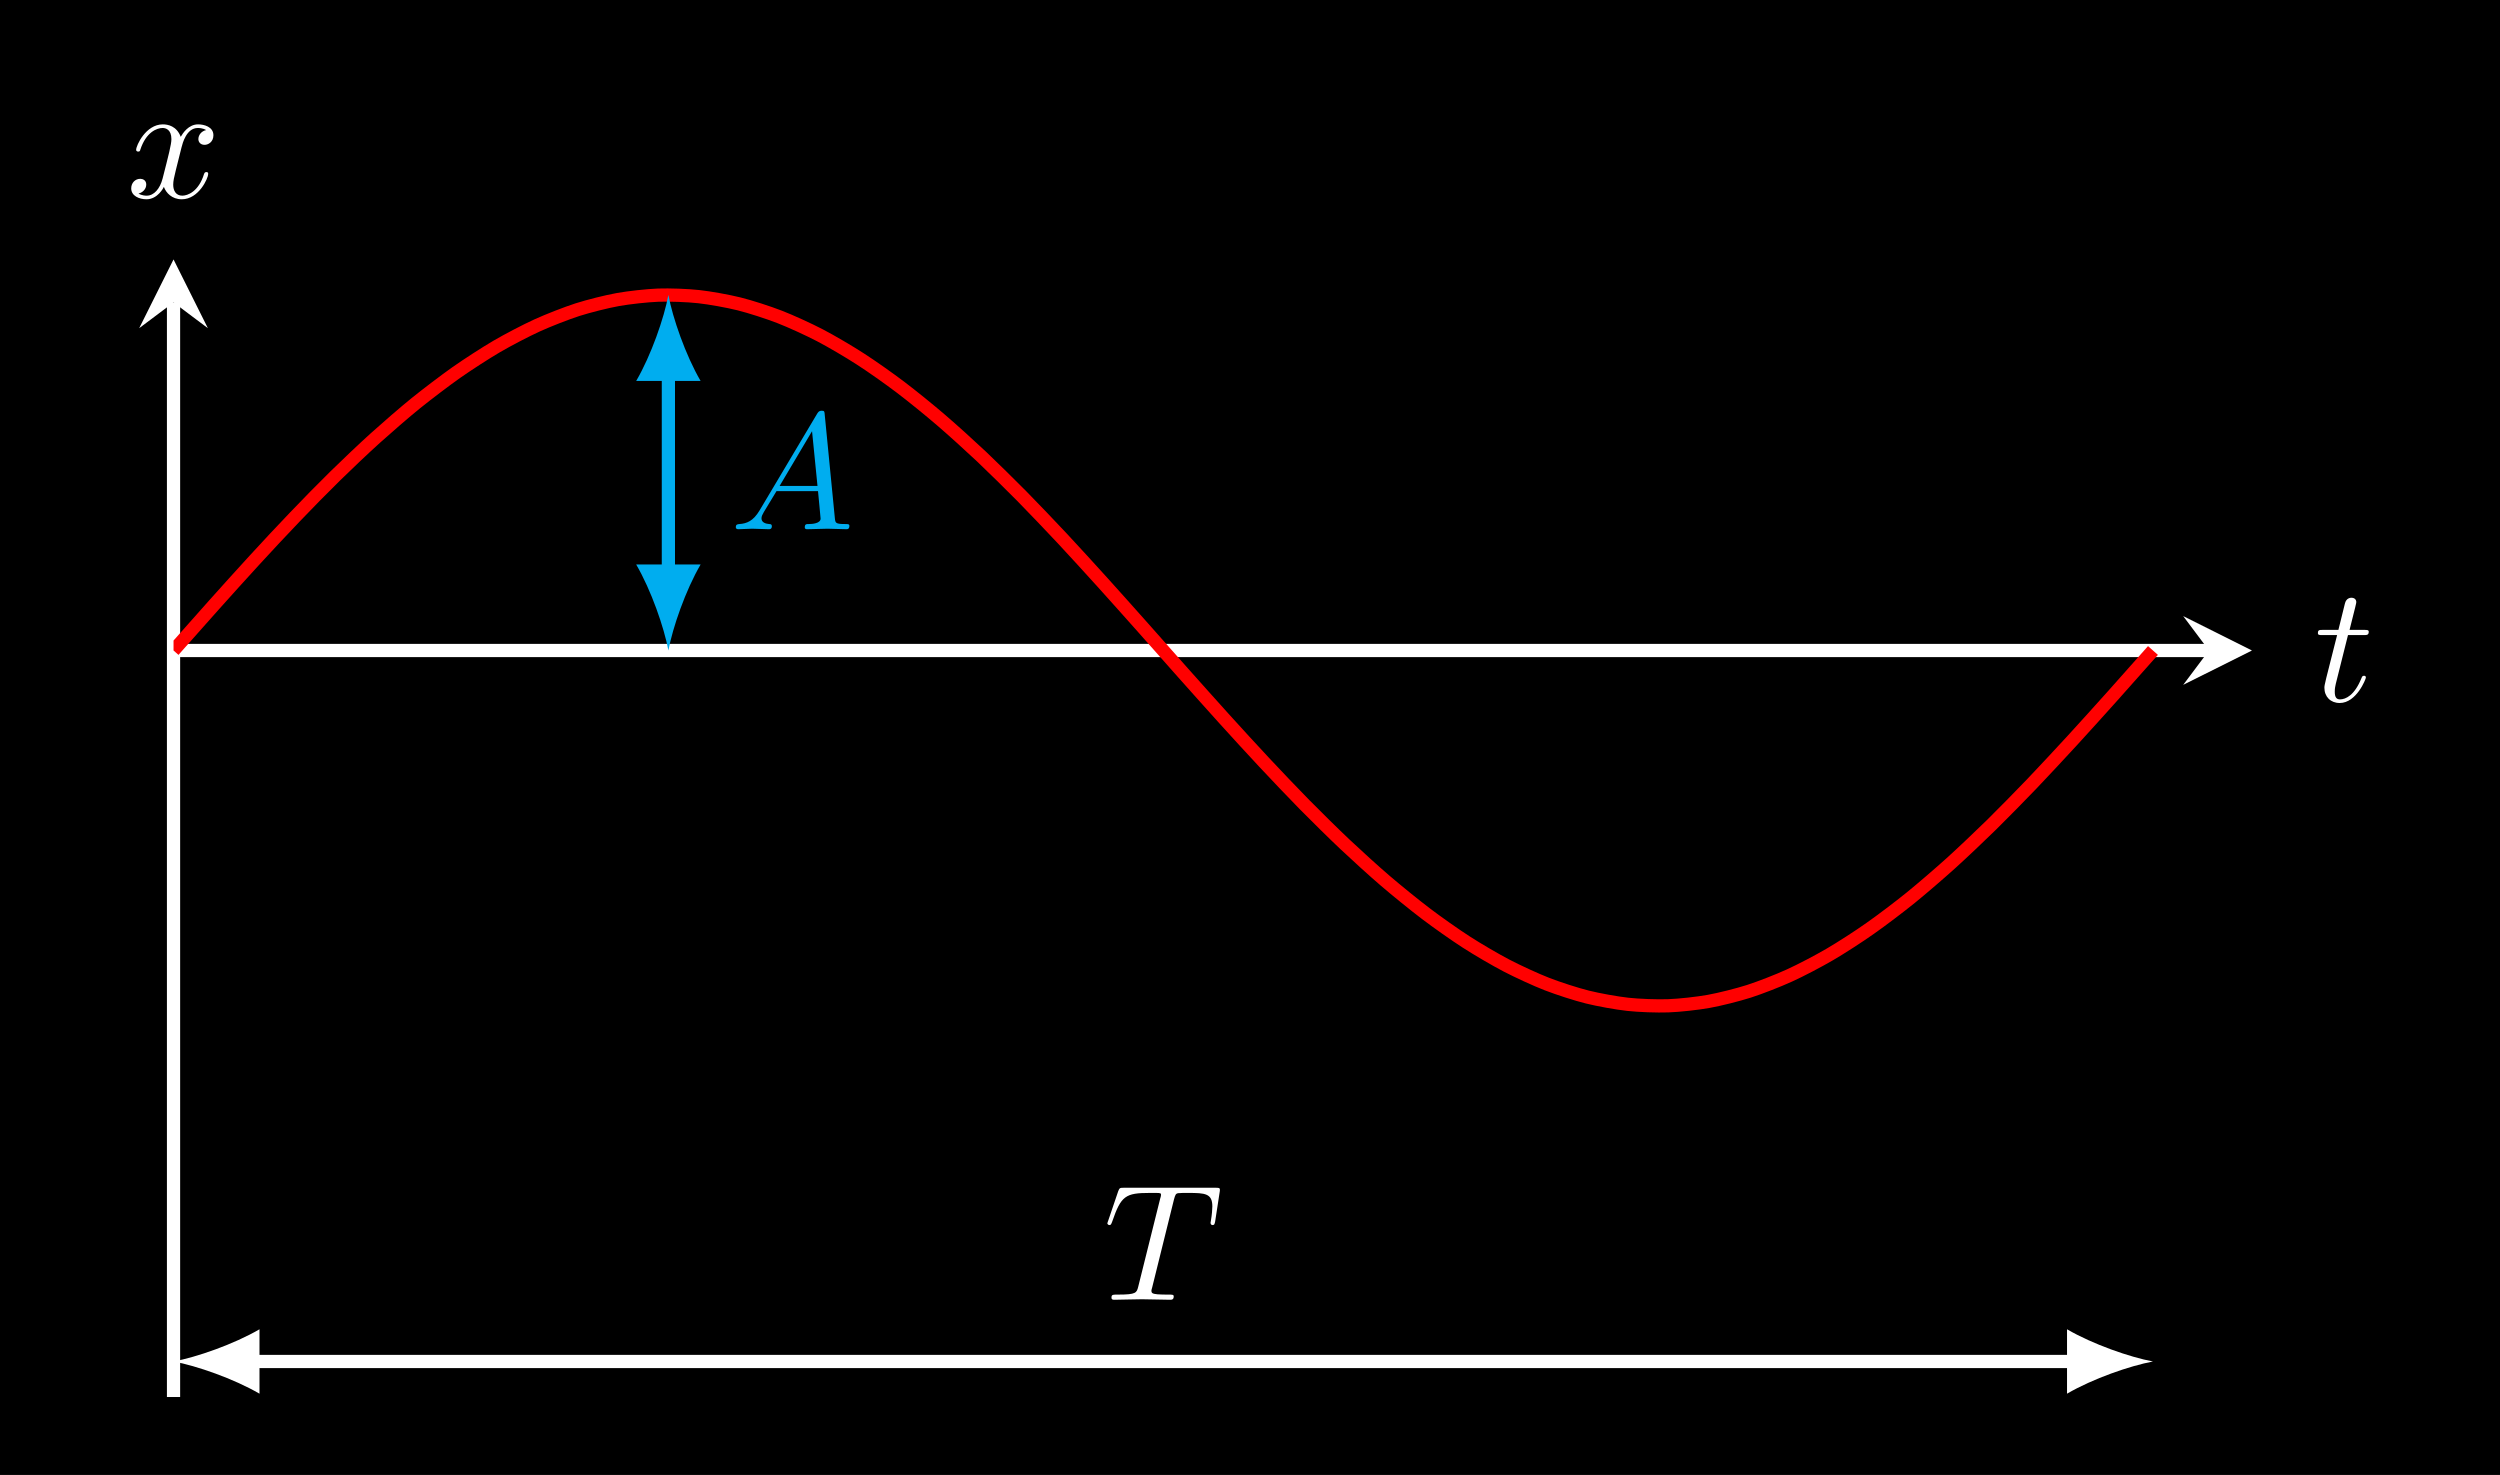
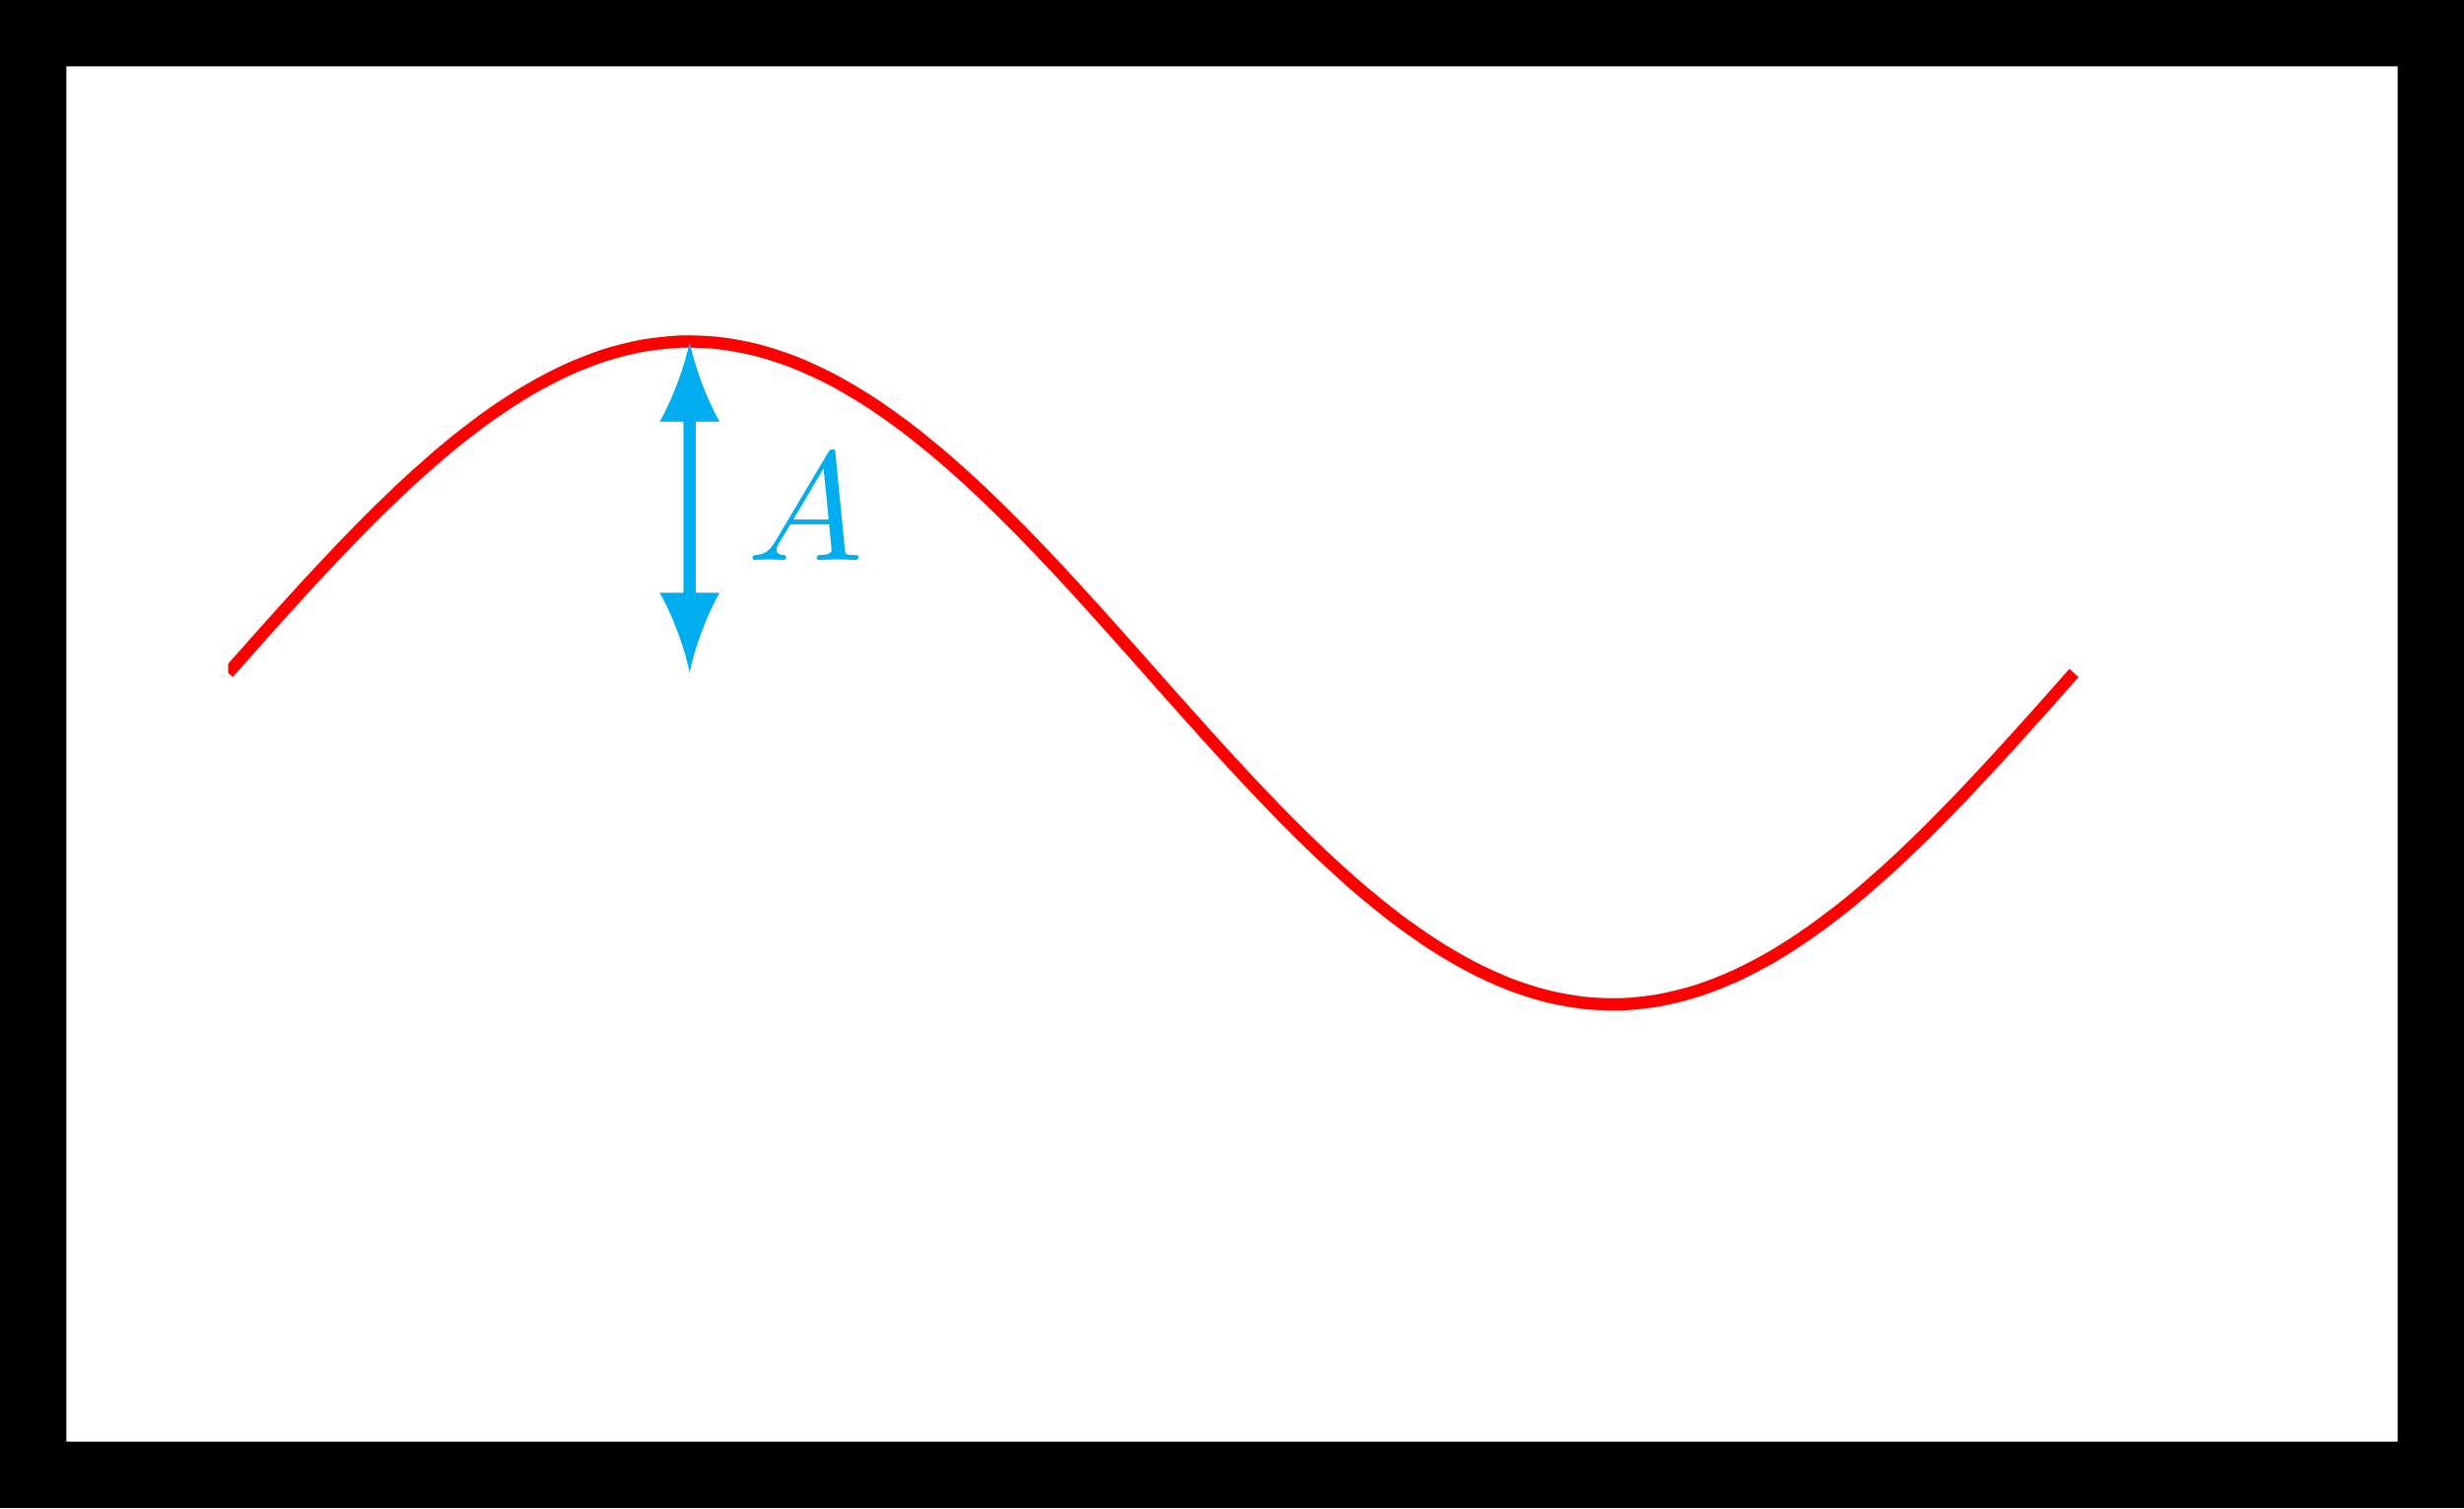
- <svg xmlns="http://www.w3.org/2000/svg" xmlns:xlink="http://www.w3.org/1999/xlink" width="150.65pt" height="88.873pt" viewBox="0 0 150.65 88.873" version="1.1">
+ <svg xmlns="http://www.w3.org/2000/svg" xmlns:xlink="http://www.w3.org/1999/xlink" width="159.229pt" height="97.451pt" viewBox="0 0 159.229 97.451" version="1.1">
  <defs>
    <g>
      <symbol overflow="visible" id="glyph0-0">
        <path style="stroke:none;" d="" />
      </symbol>
      <symbol overflow="visible" id="glyph0-1">
        <path style="stroke:none;" d="M 4.25 -6.047 C 4.328 -6.328 4.359 -6.391 4.484 -6.422 C 4.578 -6.438 4.906 -6.438 5.109 -6.438 C 6.125 -6.438 6.562 -6.406 6.562 -5.625 C 6.562 -5.469 6.531 -5.078 6.484 -4.828 C 6.484 -4.781 6.453 -4.672 6.453 -4.641 C 6.453 -4.578 6.484 -4.5 6.578 -4.5 C 6.688 -4.5 6.703 -4.578 6.734 -4.734 L 7 -6.469 C 7.016 -6.516 7.016 -6.609 7.016 -6.641 C 7.016 -6.75 6.922 -6.75 6.75 -6.75 L 1.219 -6.75 C 0.984 -6.75 0.969 -6.734 0.891 -6.547 L 0.297 -4.797 C 0.297 -4.781 0.234 -4.641 0.234 -4.609 C 0.234 -4.562 0.297 -4.5 0.359 -4.5 C 0.453 -4.5 0.469 -4.562 0.531 -4.719 C 1.062 -6.266 1.328 -6.438 2.797 -6.438 L 3.188 -6.438 C 3.469 -6.438 3.469 -6.406 3.469 -6.312 C 3.469 -6.266 3.438 -6.141 3.422 -6.109 L 2.094 -0.781 C 2 -0.422 1.969 -0.312 0.906 -0.312 C 0.547 -0.312 0.484 -0.312 0.484 -0.125 C 0.484 0 0.594 0 0.656 0 C 0.922 0 1.203 -0.016 1.469 -0.016 C 1.75 -0.016 2.047 -0.031 2.328 -0.031 C 2.609 -0.031 2.875 -0.016 3.156 -0.016 C 3.438 -0.016 3.734 0 4.016 0 C 4.109 0 4.234 0 4.234 -0.203 C 4.234 -0.312 4.156 -0.312 3.891 -0.312 C 3.656 -0.312 3.516 -0.312 3.266 -0.328 C 2.969 -0.359 2.891 -0.391 2.891 -0.547 C 2.891 -0.562 2.891 -0.609 2.938 -0.75 Z M 4.25 -6.047 " />
      </symbol>
      <symbol overflow="visible" id="glyph0-2">
        <path style="stroke:none;" d="M 1.781 -1.141 C 1.391 -0.484 1 -0.344 0.562 -0.312 C 0.438 -0.297 0.344 -0.297 0.344 -0.109 C 0.344 -0.047 0.406 0 0.484 0 C 0.75 0 1.062 -0.031 1.328 -0.031 C 1.672 -0.031 2.016 0 2.328 0 C 2.391 0 2.516 0 2.516 -0.188 C 2.516 -0.297 2.438 -0.312 2.359 -0.312 C 2.141 -0.328 1.891 -0.406 1.891 -0.656 C 1.891 -0.781 1.953 -0.891 2.031 -1.031 L 2.797 -2.297 L 5.297 -2.297 C 5.312 -2.094 5.453 -0.734 5.453 -0.641 C 5.453 -0.344 4.938 -0.312 4.734 -0.312 C 4.594 -0.312 4.5 -0.312 4.5 -0.109 C 4.5 0 4.609 0 4.641 0 C 5.047 0 5.469 -0.031 5.875 -0.031 C 6.125 -0.031 6.766 0 7.016 0 C 7.062 0 7.188 0 7.188 -0.203 C 7.188 -0.312 7.094 -0.312 6.953 -0.312 C 6.344 -0.312 6.344 -0.375 6.312 -0.672 L 5.703 -6.891 C 5.688 -7.094 5.688 -7.141 5.516 -7.141 C 5.359 -7.141 5.312 -7.062 5.25 -6.969 Z M 2.984 -2.609 L 4.938 -5.906 L 5.266 -2.609 Z M 2.984 -2.609 " />
      </symbol>
      <symbol overflow="visible" id="glyph0-3">
        <path style="stroke:none;" d="M 2.047 -3.984 L 2.984 -3.984 C 3.188 -3.984 3.297 -3.984 3.297 -4.188 C 3.297 -4.297 3.188 -4.297 3.016 -4.297 L 2.141 -4.297 C 2.5 -5.719 2.547 -5.906 2.547 -5.969 C 2.547 -6.141 2.422 -6.234 2.25 -6.234 C 2.219 -6.234 1.938 -6.234 1.859 -5.875 L 1.469 -4.297 L 0.531 -4.297 C 0.328 -4.297 0.234 -4.297 0.234 -4.109 C 0.234 -3.984 0.312 -3.984 0.516 -3.984 L 1.391 -3.984 C 0.672 -1.156 0.625 -0.984 0.625 -0.812 C 0.625 -0.266 1 0.109 1.547 0.109 C 2.562 0.109 3.125 -1.344 3.125 -1.422 C 3.125 -1.531 3.047 -1.531 3.016 -1.531 C 2.922 -1.531 2.906 -1.5 2.859 -1.391 C 2.438 -0.344 1.906 -0.109 1.562 -0.109 C 1.359 -0.109 1.25 -0.234 1.25 -0.562 C 1.25 -0.812 1.281 -0.875 1.312 -1.047 Z M 2.047 -3.984 " />
      </symbol>
      <symbol overflow="visible" id="glyph0-4">
        <path style="stroke:none;" d="M 3.328 -3.016 C 3.391 -3.266 3.625 -4.188 4.312 -4.188 C 4.359 -4.188 4.609 -4.188 4.812 -4.062 C 4.531 -4 4.344 -3.766 4.344 -3.516 C 4.344 -3.359 4.453 -3.172 4.719 -3.172 C 4.938 -3.172 5.25 -3.344 5.25 -3.75 C 5.25 -4.266 4.672 -4.406 4.328 -4.406 C 3.75 -4.406 3.406 -3.875 3.281 -3.656 C 3.031 -4.312 2.5 -4.406 2.203 -4.406 C 1.172 -4.406 0.594 -3.125 0.594 -2.875 C 0.594 -2.766 0.703 -2.766 0.719 -2.766 C 0.797 -2.766 0.828 -2.797 0.844 -2.875 C 1.188 -3.938 1.844 -4.188 2.188 -4.188 C 2.375 -4.188 2.719 -4.094 2.719 -3.516 C 2.719 -3.203 2.547 -2.547 2.188 -1.141 C 2.031 -0.531 1.672 -0.109 1.234 -0.109 C 1.172 -0.109 0.953 -0.109 0.734 -0.234 C 0.984 -0.297 1.203 -0.5 1.203 -0.781 C 1.203 -1.047 0.984 -1.125 0.844 -1.125 C 0.531 -1.125 0.297 -0.875 0.297 -0.547 C 0.297 -0.094 0.781 0.109 1.219 0.109 C 1.891 0.109 2.25 -0.594 2.266 -0.641 C 2.391 -0.281 2.75 0.109 3.344 0.109 C 4.375 0.109 4.938 -1.172 4.938 -1.422 C 4.938 -1.531 4.859 -1.531 4.828 -1.531 C 4.734 -1.531 4.719 -1.484 4.688 -1.422 C 4.359 -0.344 3.688 -0.109 3.375 -0.109 C 2.984 -0.109 2.828 -0.422 2.828 -0.766 C 2.828 -0.984 2.875 -1.203 2.984 -1.641 Z M 3.328 -3.016 " />
      </symbol>
    </g>
    <clipPath id="clip1">
-       <path d="M 0 0 L 150.648 0 L 150.648 88.871 L 0 88.871 Z M 0 0 " />
+       <path d="M 0 0 L 159.23 0 L 159.23 97.449 L 0 97.449 Z M 0 0 " />
    </clipPath>
    <clipPath id="clip2">
-       <path d="M 10.457 15.633 L 135.703 15.633 L 135.703 72 L 10.457 72 Z M 10.457 15.633 " />
+       <path d="M 14.746 19.922 L 139.992 19.922 L 139.992 77 L 14.746 77 Z M 14.746 19.922 " />
    </clipPath>
    <clipPath id="clip3">
-       <path d="M 10.457 80 L 16 80 L 16 84 L 10.457 84 Z M 10.457 80 " />
+       <path d="M 14.746 84 L 20 84 L 20 88.473 L 14.746 88.473 Z M 14.746 84 " />
+     </clipPath>
+     <clipPath id="clip4">
+       <path d="M 128 84 L 135 84 L 135 88.473 L 128 88.473 Z M 128 84 " />
    </clipPath>
  </defs>
  <g id="surface1">
    <g clip-path="url(#clip1)" clip-rule="nonzero">
-       <path style=" stroke:none;fill-rule:nonzero;fill:rgb(0%,0%,0%);fill-opacity:1;" d="M 0 88.871 L 0 0 L 150.652 0 L 150.652 88.871 Z M 0 88.871 " />
-       <path style=" stroke:none;fill-rule:nonzero;fill:rgb(0%,0%,0%);fill-opacity:1;" d="M 0 88.871 L 0 0 L 150.652 0 L 150.652 88.871 Z M 0 88.871 " />
+       <path style=" stroke:none;fill-rule:nonzero;fill:rgb(0%,0%,0%);fill-opacity:1;" d="M 0 97.453 L 0 0 L 159.23 0 L 159.23 97.453 Z M 0 97.453 " />
+       <path style=" stroke:none;fill-rule:nonzero;fill:rgb(0%,0%,0%);fill-opacity:1;" d="M 0 97.453 L 0 0 L 159.23 0 L 159.23 97.453 Z M 0 97.453 " />
    </g>
-     <path style="fill:none;stroke-width:0.797;stroke-linecap:butt;stroke-linejoin:miter;stroke:rgb(100%,100%,100%);stroke-opacity:1;stroke-miterlimit:10;" d="M 0 44.986 L 122.656 44.986 " transform="matrix(1,0,0,-1,10.457,84.185)" />
-     <path style=" stroke:none;fill-rule:nonzero;fill:rgb(100%,100%,100%);fill-opacity:1;" d="M 135.703 39.199 L 131.559 37.125 L 133.113 39.199 L 131.559 41.27 " />
-     <path style="fill:none;stroke-width:0.797;stroke-linecap:butt;stroke-linejoin:miter;stroke:rgb(100%,100%,100%);stroke-opacity:1;stroke-miterlimit:10;" d="M 0 0.001 L 0 65.962 " transform="matrix(1,0,0,-1,10.457,84.185)" />
-     <path style=" stroke:none;fill-rule:nonzero;fill:rgb(100%,100%,100%);fill-opacity:1;" d="M 10.457 15.633 L 8.387 19.777 L 10.457 18.223 L 12.527 19.777 " />
+     <path style=" stroke:none;fill-rule:nonzero;fill:rgb(100%,100%,100%);fill-opacity:1;" d="M 4.289 93.16 L 4.289 4.289 L 154.941 4.289 L 154.941 93.16 Z M 4.289 93.16 " />
+     <path style="fill:none;stroke-width:0.797;stroke-linecap:butt;stroke-linejoin:miter;stroke:rgb(100%,100%,100%);stroke-opacity:1;stroke-miterlimit:10;" d="M 0 44.986 L 122.656 44.986 " transform="matrix(1,0,0,-1,14.746,88.474)" />
+     <path style=" stroke:none;fill-rule:nonzero;fill:rgb(100%,100%,100%);fill-opacity:1;" d="M 139.992 43.488 L 135.848 41.414 L 137.402 43.488 L 135.848 45.559 " />
+     <path style="fill:none;stroke-width:0.797;stroke-linecap:butt;stroke-linejoin:miter;stroke:rgb(100%,100%,100%);stroke-opacity:1;stroke-miterlimit:10;" d="M 0 0.001 L 0 65.962 " transform="matrix(1,0,0,-1,14.746,88.474)" />
+     <path style=" stroke:none;fill-rule:nonzero;fill:rgb(100%,100%,100%);fill-opacity:1;" d="M 14.746 19.922 L 12.672 24.066 L 14.746 22.512 L 16.816 24.066 " />
    <g clip-path="url(#clip2)" clip-rule="nonzero">
-       <path style="fill:none;stroke-width:0.797;stroke-linecap:butt;stroke-linejoin:miter;stroke:rgb(100%,0%,0%);stroke-opacity:1;stroke-miterlimit:10;" d="M 0 44.986 C 0 44.986 1.758 46.974 2.434 47.728 C 3.109 48.482 4.191 49.685 4.867 50.419 C 5.543 51.158 6.629 52.322 7.305 53.025 C 7.977 53.732 9.063 54.837 9.738 55.498 C 10.414 56.162 11.496 57.189 12.172 57.798 C 12.848 58.408 13.93 59.345 14.605 59.892 C 15.281 60.435 16.363 61.259 17.039 61.736 C 17.715 62.208 18.797 62.912 19.473 63.306 C 20.148 63.701 21.234 64.267 21.91 64.576 C 22.586 64.884 23.668 65.306 24.344 65.525 C 25.02 65.74 26.102 66.013 26.777 66.134 C 27.453 66.255 28.535 66.373 29.211 66.4 C 29.887 66.423 30.969 66.384 31.645 66.31 C 32.32 66.236 33.406 66.04 34.078 65.873 C 34.754 65.705 35.84 65.353 36.516 65.091 C 37.191 64.83 38.273 64.333 38.949 63.982 C 39.625 63.63 40.707 62.994 41.383 62.556 C 42.059 62.123 43.141 61.357 43.816 60.845 C 44.492 60.333 45.574 59.455 46.25 58.873 C 46.926 58.294 48.012 57.31 48.688 56.673 C 49.359 56.037 50.445 54.966 51.121 54.283 C 51.797 53.599 52.879 52.458 53.555 51.74 C 54.23 51.017 55.313 49.83 55.988 49.083 C 56.664 48.337 57.746 47.119 58.422 46.361 C 59.098 45.603 60.184 44.373 60.855 43.615 C 61.531 42.857 62.617 41.638 63.293 40.892 C 63.969 40.146 65.051 38.958 65.727 38.24 C 66.402 37.517 67.484 36.38 68.16 35.693 C 68.836 35.009 69.918 33.939 70.594 33.302 C 71.27 32.665 72.352 31.681 73.027 31.103 C 73.703 30.525 74.789 29.642 75.465 29.13 C 76.137 28.619 77.223 27.853 77.898 27.419 C 78.574 26.982 79.656 26.349 80.332 25.997 C 81.008 25.646 82.09 25.146 82.766 24.884 C 83.441 24.622 84.523 24.271 85.199 24.103 C 85.875 23.935 86.957 23.74 87.633 23.665 C 88.309 23.591 89.395 23.552 90.07 23.576 C 90.746 23.599 91.828 23.72 92.504 23.841 C 93.18 23.962 94.262 24.236 94.938 24.451 C 95.613 24.669 96.695 25.091 97.371 25.4 C 98.047 25.705 99.129 26.275 99.805 26.669 C 100.481 27.064 101.566 27.763 102.238 28.24 C 102.914 28.712 104 29.537 104.676 30.083 C 105.352 30.63 106.434 31.564 107.109 32.173 C 107.785 32.783 108.867 33.814 109.543 34.474 C 110.219 35.138 111.301 36.244 111.977 36.947 C 112.652 37.654 113.734 38.818 114.41 39.552 C 115.086 40.287 116.172 41.494 116.848 42.248 C 117.52 43.001 119.281 44.986 119.281 44.986 " transform="matrix(1,0,0,-1,10.457,84.185)" />
+       <path style="fill:none;stroke-width:0.797;stroke-linecap:butt;stroke-linejoin:miter;stroke:rgb(100%,0%,0%);stroke-opacity:1;stroke-miterlimit:10;" d="M 0 44.986 C 0 44.986 1.758 46.974 2.434 47.728 C 3.109 48.482 4.191 49.685 4.867 50.419 C 5.543 51.158 6.629 52.322 7.305 53.025 C 7.977 53.732 9.063 54.837 9.738 55.497 C 10.414 56.161 11.496 57.189 12.172 57.798 C 12.848 58.408 13.93 59.345 14.606 59.892 C 15.281 60.435 16.363 61.263 17.039 61.736 C 17.715 62.208 18.797 62.911 19.473 63.306 C 20.149 63.701 21.234 64.267 21.91 64.576 C 22.586 64.884 23.668 65.306 24.344 65.525 C 25.02 65.74 26.102 66.013 26.777 66.134 C 27.453 66.255 28.535 66.372 29.211 66.4 C 29.887 66.423 30.969 66.384 31.645 66.31 C 32.32 66.236 33.406 66.04 34.078 65.872 C 34.754 65.704 35.84 65.353 36.516 65.091 C 37.191 64.829 38.274 64.333 38.949 63.982 C 39.625 63.63 40.707 62.994 41.383 62.556 C 42.059 62.122 43.141 61.357 43.816 60.845 C 44.492 60.333 45.574 59.454 46.25 58.872 C 46.926 58.294 48.012 57.31 48.688 56.673 C 49.359 56.036 50.445 54.966 51.121 54.283 C 51.797 53.599 52.879 52.458 53.555 51.74 C 54.231 51.017 55.313 49.829 55.988 49.083 C 56.664 48.337 57.746 47.119 58.422 46.361 C 59.098 45.603 60.18 44.372 60.856 43.615 C 61.531 42.857 62.617 41.638 63.293 40.892 C 63.969 40.146 65.051 38.958 65.727 38.24 C 66.402 37.517 67.484 36.38 68.16 35.693 C 68.836 35.009 69.918 33.939 70.594 33.302 C 71.27 32.665 72.352 31.681 73.027 31.103 C 73.703 30.525 74.789 29.642 75.461 29.13 C 76.137 28.619 77.223 27.853 77.899 27.419 C 78.574 26.982 79.656 26.349 80.332 25.997 C 81.008 25.646 82.09 25.146 82.766 24.884 C 83.442 24.622 84.524 24.271 85.199 24.103 C 85.875 23.935 86.957 23.74 87.633 23.665 C 88.309 23.591 89.395 23.552 90.07 23.576 C 90.742 23.599 91.828 23.72 92.504 23.841 C 93.18 23.962 94.262 24.236 94.938 24.451 C 95.613 24.669 96.695 25.091 97.371 25.4 C 98.047 25.704 99.129 26.275 99.805 26.669 C 100.481 27.064 101.567 27.763 102.238 28.24 C 102.914 28.712 104 29.537 104.676 30.083 C 105.352 30.63 106.434 31.564 107.109 32.173 C 107.785 32.783 108.867 33.814 109.543 34.474 C 110.219 35.138 111.301 36.244 111.977 36.947 C 112.652 37.654 113.734 38.818 114.41 39.552 C 115.086 40.286 116.172 41.494 116.848 42.247 C 117.52 43.001 119.281 44.986 119.281 44.986 " transform="matrix(1,0,0,-1,14.746,88.474)" />
    </g>
-     <path style="fill:none;stroke-width:0.797;stroke-linecap:butt;stroke-linejoin:miter;stroke:rgb(100%,100%,100%);stroke-opacity:1;stroke-miterlimit:10;" d="M 4.664 2.142 L 114.617 2.142 " transform="matrix(1,0,0,-1,10.457,84.185)" />
+     <path style="fill:none;stroke-width:0.797;stroke-linecap:butt;stroke-linejoin:miter;stroke:rgb(100%,100%,100%);stroke-opacity:1;stroke-miterlimit:10;" d="M 4.664 2.142 L 114.617 2.142 " transform="matrix(1,0,0,-1,14.746,88.474)" />
    <g clip-path="url(#clip3)" clip-rule="nonzero">
-       <path style=" stroke:none;fill-rule:nonzero;fill:rgb(100%,100%,100%);fill-opacity:1;" d="M 10.457 82.043 C 11.84 82.301 14.082 83.078 15.637 83.984 L 15.637 80.102 C 14.082 81.008 11.84 81.785 10.457 82.043 " />
+       <path style=" stroke:none;fill-rule:nonzero;fill:rgb(100%,100%,100%);fill-opacity:1;" d="M 14.746 86.332 C 16.129 86.59 18.371 87.367 19.926 88.273 L 19.926 84.391 C 18.371 85.297 16.129 86.074 14.746 86.332 " />
    </g>
-     <path style=" stroke:none;fill-rule:nonzero;fill:rgb(100%,100%,100%);fill-opacity:1;" d="M 129.738 82.043 C 128.355 81.785 126.113 81.008 124.559 80.102 L 124.559 83.984 C 126.113 83.078 128.355 82.301 129.738 82.043 " />
-     <g style="fill:rgb(100%,100%,100%);fill-opacity:1;">
-       <use xlink:href="#glyph0-1" x="66.494" y="78.324" />
-     </g>
-     <path style="fill:none;stroke-width:0.797;stroke-linecap:butt;stroke-linejoin:miter;stroke:rgb(0%,67.839%,93.729%);stroke-opacity:1;stroke-miterlimit:10;" d="M 29.82 49.65 L 29.82 61.748 " transform="matrix(1,0,0,-1,10.457,84.185)" />
-     <path style=" stroke:none;fill-rule:nonzero;fill:rgb(0%,67.839%,93.729%);fill-opacity:1;" d="M 40.277 39.199 C 40.535 37.816 41.312 35.57 42.219 34.016 L 38.336 34.016 C 39.242 35.57 40.02 37.816 40.277 39.199 " />
-     <path style=" stroke:none;fill-rule:nonzero;fill:rgb(0%,67.839%,93.729%);fill-opacity:1;" d="M 40.277 17.773 C 40.02 19.156 39.242 21.402 38.336 22.957 L 42.219 22.957 C 41.312 21.402 40.535 19.156 40.277 17.773 " />
-     <g style="fill:rgb(0%,67.839%,93.729%);fill-opacity:1;">
-       <use xlink:href="#glyph0-2" x="43.996" y="31.891" />
+     <g clip-path="url(#clip4)" clip-rule="nonzero">
+       <path style=" stroke:none;fill-rule:nonzero;fill:rgb(100%,100%,100%);fill-opacity:1;" d="M 134.027 86.332 C 132.645 86.074 130.402 85.297 128.848 84.391 L 128.848 88.273 C 130.402 87.367 132.645 86.59 134.027 86.332 " />
    </g>
    <g style="fill:rgb(100%,100%,100%);fill-opacity:1;">
-       <use xlink:href="#glyph0-3" x="139.443" y="42.254" />
+       <use xlink:href="#glyph0-1" x="70.783" y="82.612" />
+     </g>
+     <path style="fill:none;stroke-width:0.797;stroke-linecap:butt;stroke-linejoin:miter;stroke:rgb(0%,67.839%,93.729%);stroke-opacity:1;stroke-miterlimit:10;" d="M 29.82 49.65 L 29.82 61.747 " transform="matrix(1,0,0,-1,14.746,88.474)" />
+     <path style=" stroke:none;fill-rule:nonzero;fill:rgb(0%,67.839%,93.729%);fill-opacity:1;" d="M 44.566 43.488 C 44.824 42.105 45.602 39.859 46.508 38.305 L 42.625 38.305 C 43.531 39.859 44.309 42.105 44.566 43.488 " />
+     <path style=" stroke:none;fill-rule:nonzero;fill:rgb(0%,67.839%,93.729%);fill-opacity:1;" d="M 44.566 22.062 C 44.309 23.445 43.531 25.691 42.625 27.246 L 46.508 27.246 C 45.602 25.691 44.824 23.445 44.566 22.062 " />
+     <g style="fill:rgb(0%,67.839%,93.729%);fill-opacity:1;">
+       <use xlink:href="#glyph0-2" x="48.285" y="36.179" />
    </g>
    <g style="fill:rgb(100%,100%,100%);fill-opacity:1;">
-       <use xlink:href="#glyph0-4" x="7.61" y="11.9" />
+       <use xlink:href="#glyph0-3" x="143.732" y="46.542" />
+     </g>
+     <g style="fill:rgb(100%,100%,100%);fill-opacity:1;">
+       <use xlink:href="#glyph0-4" x="11.899" y="16.188" />
    </g>
  </g>
</svg>
